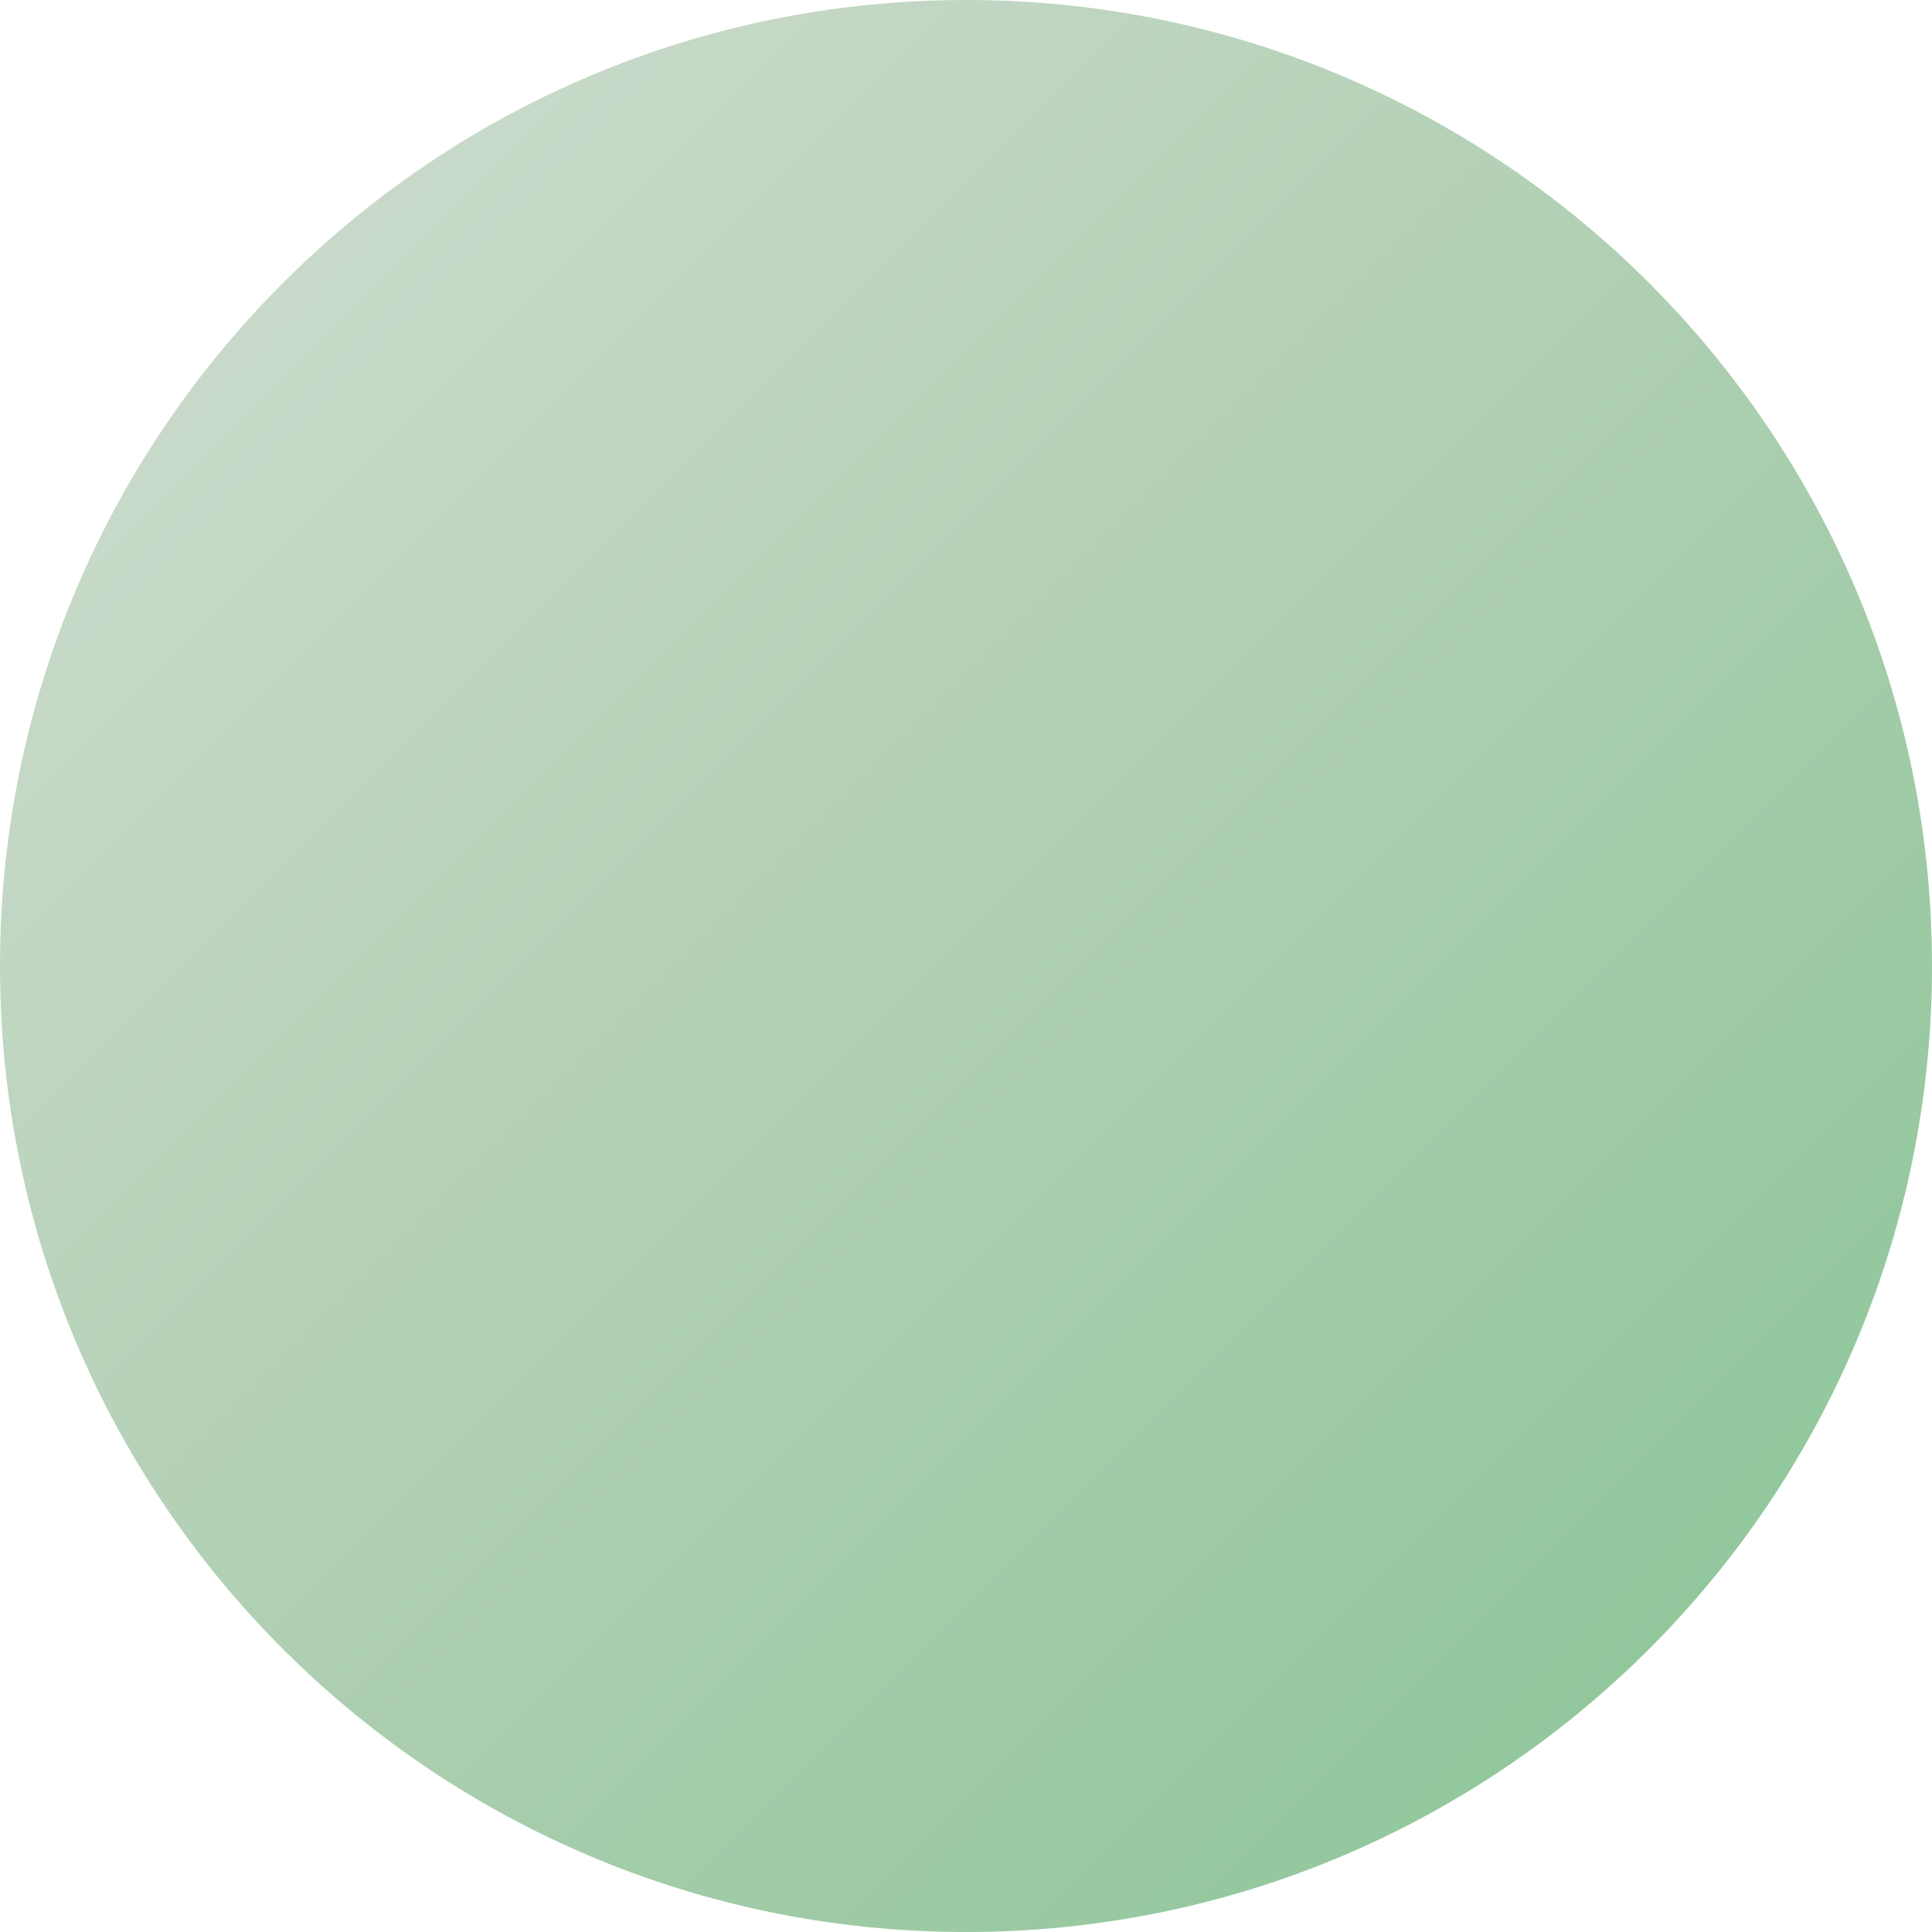
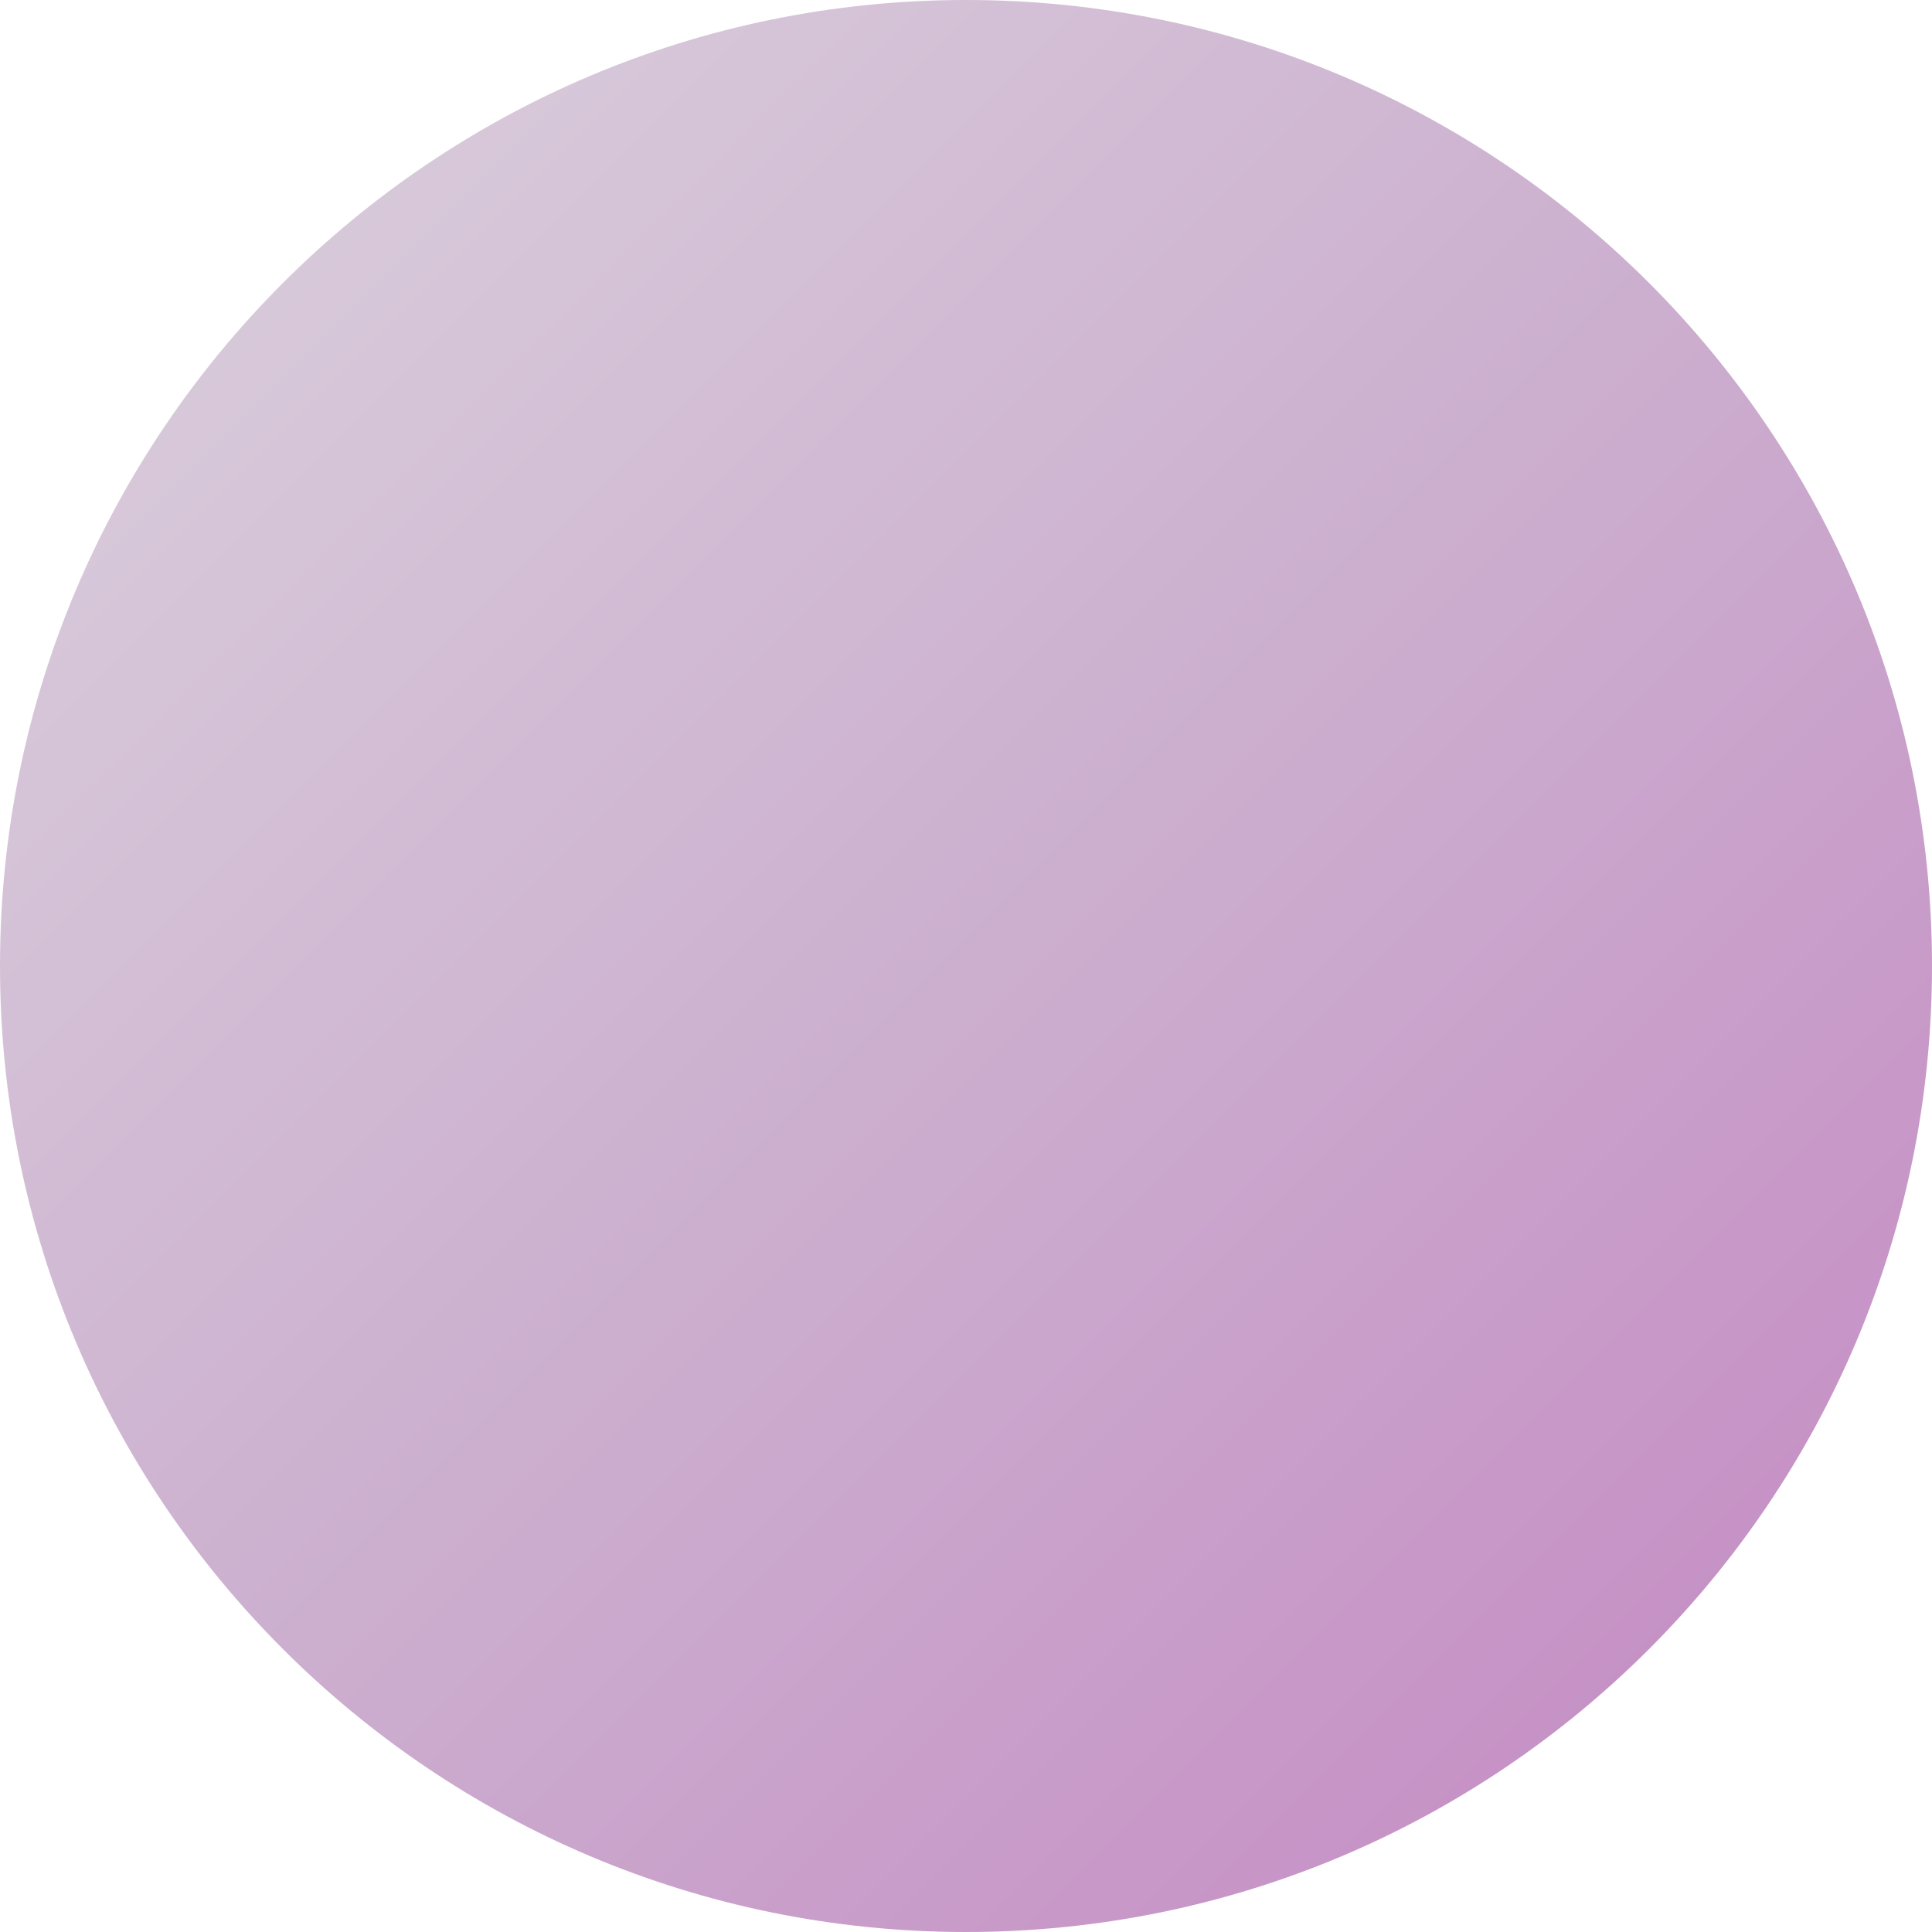
<svg xmlns="http://www.w3.org/2000/svg" width="48" height="48" viewBox="0 0 48 48">
  <defs>
-     <linearGradient id="grad_1751050999" x1="0%" y1="0%" x2="100%" y2="100%">
-       <stop offset="0%" style="stop-color:#d3ded3;stop-opacity:1" />
-       <stop offset="50%" style="stop-color:#afcfb2;stop-opacity:1" />
-       <stop offset="100%" style="stop-color:#86c493;stop-opacity:1" />
+     <linearGradient id="grad_1751051069" x1="0%" y1="0%" x2="100%" y2="100%">
+       <stop offset="0%" style="stop-color:#dcd3de;stop-opacity:1" />
+       <stop offset="50%" style="stop-color:#ccafcf;stop-opacity:1" />
+       <stop offset="100%" style="stop-color:#c486c2;stop-opacity:1" />
    </linearGradient>
-     <linearGradient id="grad_hover_1751050999" x1="0%" y1="0%" x2="100%" y2="100%">
-       <stop offset="0%" style="stop-color:#a0baa0;stop-opacity:1" />
-       <stop offset="50%" style="stop-color:#7cb481;stop-opacity:1" />
-       <stop offset="100%" style="stop-color:#55b268;stop-opacity:1" />
+     <linearGradient id="grad_hover_1751051069" x1="0%" y1="0%" x2="100%" y2="100%">
+       <stop offset="0%" style="stop-color:#b5a0ba;stop-opacity:1" />
+       <stop offset="50%" style="stop-color:#af7cb4;stop-opacity:1" />
+       <stop offset="100%" style="stop-color:#b255af;stop-opacity:1" />
    </linearGradient>
-     <linearGradient id="grad_active_1751050999" x1="0%" y1="0%" x2="100%" y2="100%">
-       <stop offset="0%" style="stop-color:#629062;stop-opacity:1" />
-       <stop offset="50%" style="stop-color:#478d4d;stop-opacity:1" />
-       <stop offset="100%" style="stop-color:#328543;stop-opacity:1" />
+     <linearGradient id="grad_active_1751051069" x1="0%" y1="0%" x2="100%" y2="100%">
+       <stop offset="0%" style="stop-color:#876290;stop-opacity:1" />
+       <stop offset="50%" style="stop-color:#86478d;stop-opacity:1" />
+       <stop offset="100%" style="stop-color:#853282;stop-opacity:1" />
    </linearGradient>
  </defs>
  <style>
    .logo-circle {
-       fill: url(#grad_1751050999);
+       fill: url(#grad_1751051069);
      transition: fill 0.2s ease, transform 0.1s ease;
      cursor: pointer;
    }
    
    .logo-circle:hover {
-       fill: url(#grad_hover_1751050999);
+       fill: url(#grad_hover_1751051069);
    }
    
    .logo-circle:active {
-       fill: url(#grad_active_1751050999);
+       fill: url(#grad_active_1751051069);
      transform: translateY(2px);
    }
  </style>
  <circle cx="24" cy="24" r="24" class="logo-circle" />
</svg>
